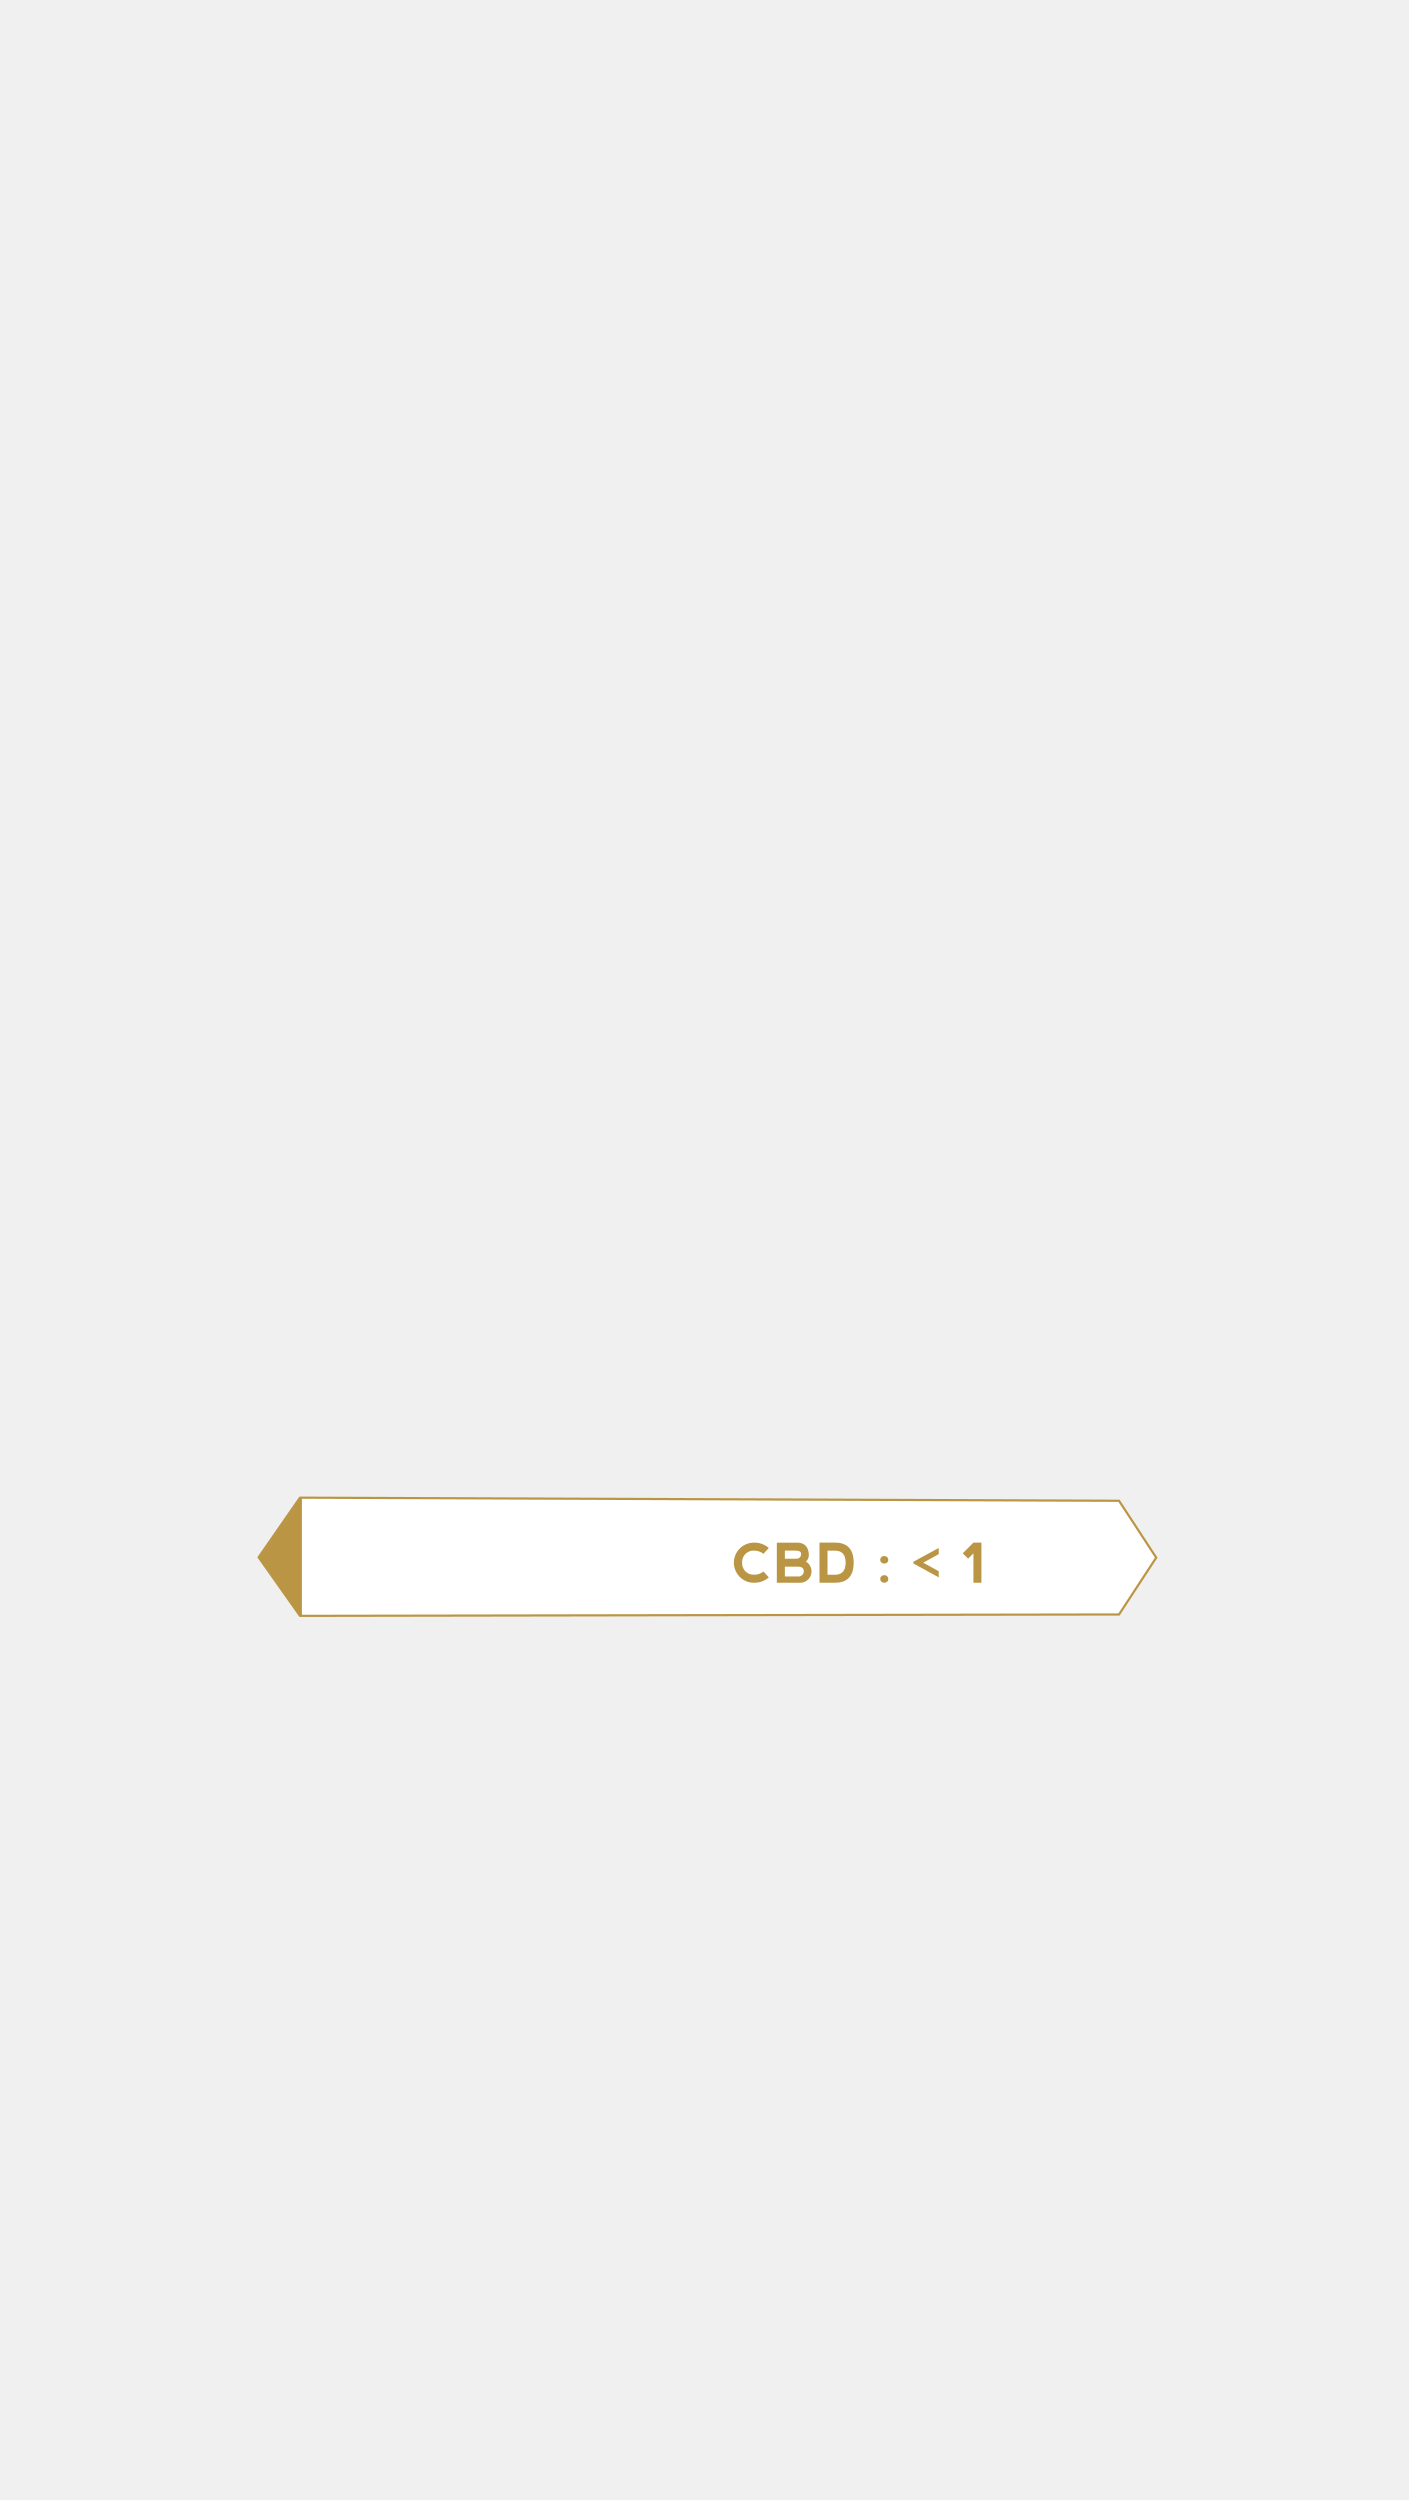
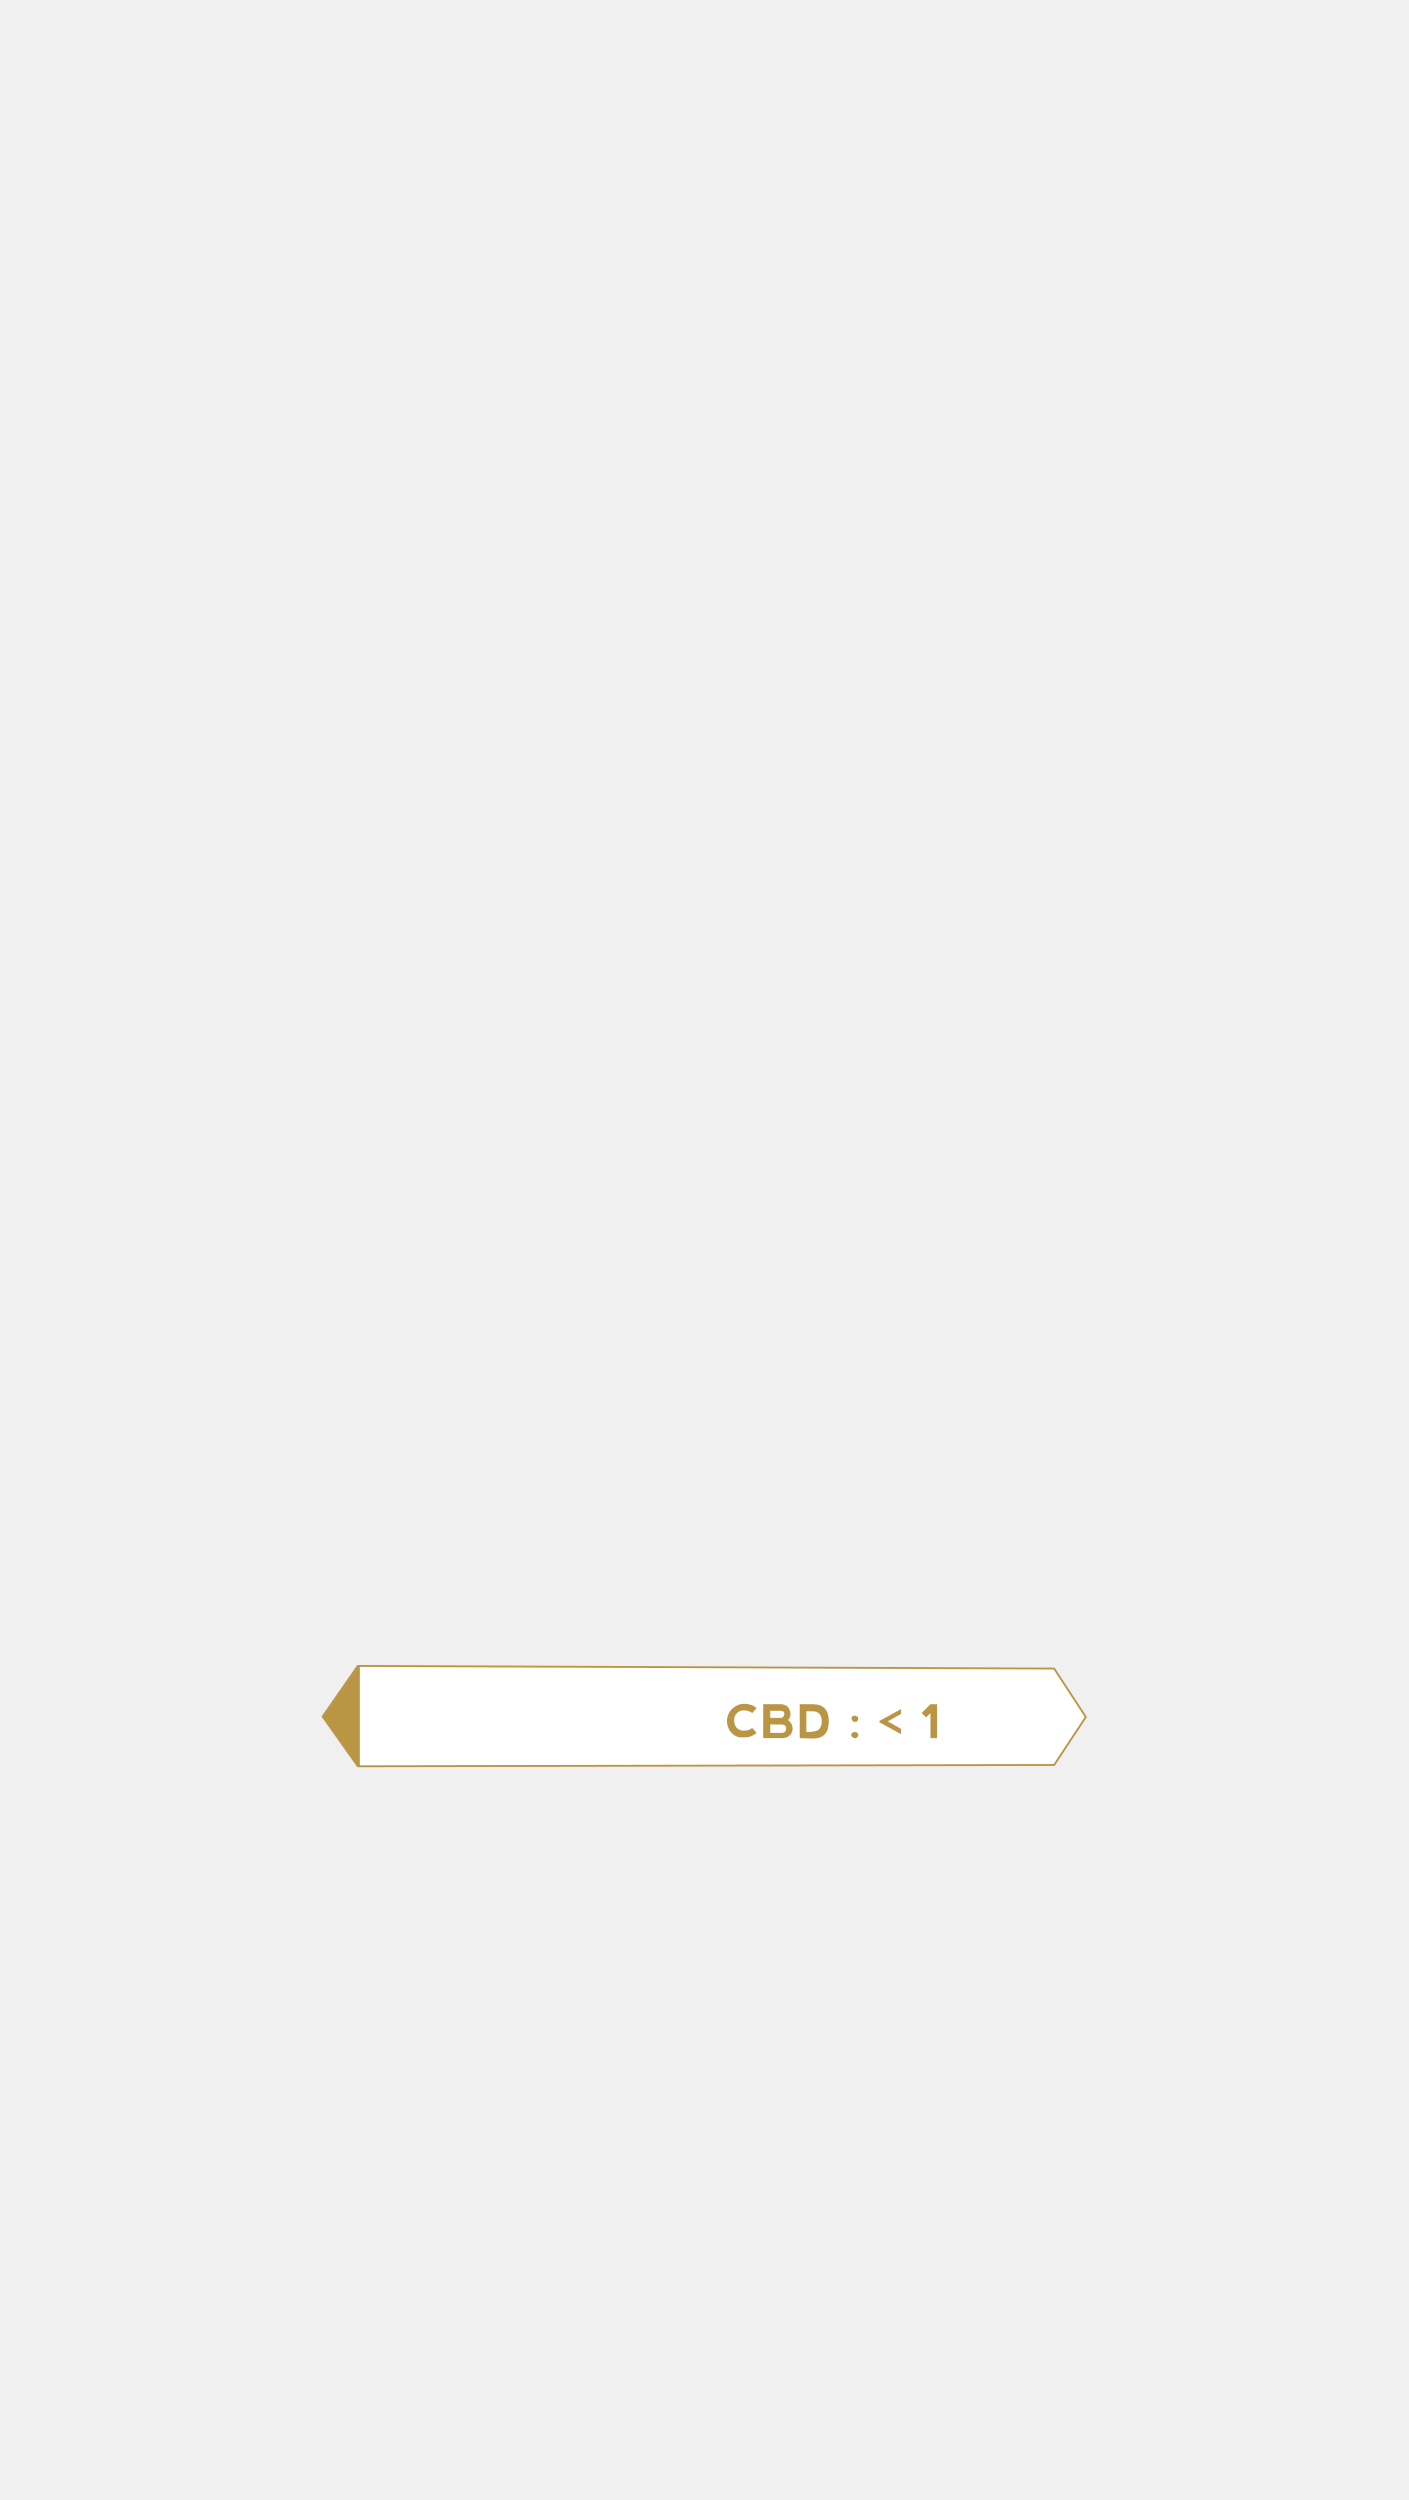
- <svg xmlns="http://www.w3.org/2000/svg" id="Content" width="320" height="568" viewBox="0 0 320 568">
-   <defs>
-     <style>.cls-1{fill:#ba9544;}.cls-2{fill:#fff;stroke:#ba9544;stroke-miterlimit:10;stroke-width:0.5px;}.cls-3{clip-path:url(#clip-path);}</style>
-     <clipPath id="clip-path">
-       <polygon class="cls-1" points="58.969 353.849 68.362 367.155 68.547 367.171 68.547 340.307 68.362 340.301 58.969 353.849" />
+ <svg xmlns="http://www.w3.org/2000/svg" xmlns:xlink="http://www.w3.org/1999/xlink" version="1.1" id="Content" x="0px" y="0px" viewBox="0 0 320 568" style="enable-background:new 0 0 320 568;" xml:space="preserve">
+   <style type="text/css">
+ 	.st0{fill:#FFFFFF;stroke:#BA9544;stroke-width:0.425;stroke-miterlimit:10;}
+ 	.st1{fill:#BA9544;}
+ 	.st2{clip-path:url(#SVGID_2_);}
+ </style>
+   <polygon class="st0" points="239.5,379.1 81.3,378.5 73.3,390 81.3,401.3 239.5,401 246.7,390.1 " />
+   <polygon class="st1" points="73.5,390 81.5,401.3 81.7,401.3 81.7,378.5 81.5,378.5 " />
+   <g>
+     <defs>
+       <polygon id="SVGID_1_" points="73.5,390 81.5,401.3 81.7,401.3 81.7,378.5 81.5,378.5   " />
+     </defs>
+     <clipPath id="SVGID_2_">
+       <use xlink:href="#SVGID_1_" style="overflow:visible;" />
    </clipPath>
-   </defs>
-   <polygon class="cls-2" points="254.24 340.976 68.157 340.271 58.764 353.817 68.157 367.123 254.24 366.806 262.694 353.892 254.24 340.976" />
-   <polygon class="cls-1" points="58.969 353.849 68.362 367.155 68.547 367.171 68.547 340.307 68.362 340.301 58.969 353.849" />
-   <g class="cls-3">
-     <rect class="cls-1" x="56.891" y="338.224" width="13.728" height="31.023" />
+     <g class="st2">
+       <rect x="71.8" y="376.7" class="st1" width="11.7" height="26.4" />
+     </g>
  </g>
-   <path class="cls-1" d="M168.088,358.288a4.557,4.557,0,0,1,3.24-7.802,4.931,4.931,0,0,1,3.347,1.215L173.46,353.031a3.355,3.355,0,0,0-2.132-.729,2.596,2.596,0,0,0-2.727,2.708,2.731,2.731,0,0,0,.759,2.017,2.689,2.689,0,0,0,1.98.747,3.26,3.26,0,0,0,2.119-.723l1.215,1.33a4.911,4.911,0,0,1-3.347,1.215A4.435,4.435,0,0,1,168.088,358.288Z" />
-   <path class="cls-1" d="M183.105,354.793a2.587,2.587,0,0,1-1.482,4.81l-5.126-.006v-9.104h4.835q2.301.133,2.43,2.679A1.908,1.908,0,0,1,183.105,354.793Zm-4.78-.65H180.876a1.028,1.028,0,0,0,1.13-1.136q-.031-.668-1.111-.704H178.325Zm0,4.033h2.977a1.19,1.19,0,0,0,1.312-1.318q-.031-.875-1.294-.911H178.325Z" />
-   <path class="cls-1" d="M186.19,359.597v-9.116h3.511q4.251,0,4.252,4.562,0,4.554-4.252,4.555Zm3.511-1.815q2.423-.006,2.43-2.739-.006-2.733-2.43-2.733H188.013v5.473Z" />
-   <path class="cls-1" d="M200.239,353.787a.881.881,0,0,1,.656-.246.912.912,0,0,1,.68.246.835.835,0,0,1,.243.61.824.824,0,0,1-.243.607,1.039,1.039,0,0,1-1.336,0,.824.824,0,0,1-.243-.607A.835.835,0,0,1,200.239,353.787Zm0,4.349a.884.884,0,0,1,.656-.245.916.916,0,0,1,.68.245.836.836,0,0,1,.243.611.822.822,0,0,1-.243.606,1.039,1.039,0,0,1-1.336,0,.821.821,0,0,1-.243-.606A.836.836,0,0,1,200.239,358.136Z" />
-   <path class="cls-1" d="M213.274,353.098,209.751,355.042l3.523,1.943v1.396l-5.758-3.164v-.395l5.758-3.122Z" />
-   <path class="cls-1" d="M221.164,350.486v-.006h1.816v9.116h-1.816V352.916l-1.215,1.215-1.215-1.215Z" />
+   <path class="st1" d="M166.3,393.8c-1.5-1.5-1.5-4,0-5.5c0.7-0.7,1.7-1.2,2.8-1.2c1,0,2.1,0.3,2.8,1l-1,1.1c-0.5-0.4-1.2-0.6-1.8-0.6  c-1.2-0.1-2.3,0.9-2.3,2.1c0,0.1,0,0.1,0,0.2c0,0.6,0.2,1.3,0.6,1.7c0.5,0.4,1.1,0.7,1.7,0.6c0.7,0,1.3-0.2,1.8-0.6l1,1.1  c-0.8,0.7-1.8,1.1-2.8,1C168,394.9,167,394.5,166.3,393.8z" />
+   <path class="st1" d="M179,390.8c1,0.6,1.4,2,0.8,3c-0.4,0.7-1.2,1.1-2,1.1l-4.4,0v-7.7h4.1c1.3,0.1,2,0.8,2.1,2.3  C179.6,390,179.4,390.5,179,390.8z M175,390.3h2.2c0.5,0.1,0.9-0.3,1-0.8c0-0.1,0-0.1,0-0.2c0-0.4-0.3-0.6-0.9-0.6H175L175,390.3z   M175,393.7h2.5c0.6,0.1,1.1-0.3,1.1-0.9c0-0.1,0-0.2,0-0.2c0-0.5-0.4-0.8-1.1-0.8H175V393.7z" />
+   <path class="st1" d="M181.7,394.9v-7.7h3c2.4,0,3.6,1.3,3.6,3.9c0,2.6-1.2,3.9-3.6,3.9L181.7,394.9z M184.6,393.4  c1.4,0,2.1-0.8,2.1-2.3c0-1.5-0.7-2.3-2.1-2.3h-1.4v4.7H184.6z" />
+   <path class="st1" d="M193.6,390c0.1-0.1,0.4-0.2,0.6-0.2c0.2,0,0.4,0.1,0.6,0.2c0.1,0.1,0.2,0.3,0.2,0.5c0,0.2-0.1,0.4-0.2,0.5  c-0.3,0.3-0.8,0.3-1.1,0c-0.1-0.1-0.2-0.3-0.2-0.5C193.4,390.3,193.5,390.1,193.6,390z M193.6,393.7c0.1-0.1,0.4-0.2,0.6-0.2  c0.2,0,0.4,0.1,0.6,0.2c0.3,0.3,0.3,0.7,0,1c-0.3,0.3-0.8,0.3-1.1,0C193.3,394.4,193.3,394,193.6,393.7z" />
+   <path class="st1" d="M204.7,389.4l-3,1.7l3,1.7v1.2l-4.9-2.7v-0.3l4.9-2.7L204.7,389.4z" />
+   <path class="st1" d="M211.4,387.2L211.4,387.2l1.5,0v7.7h-1.5v-5.7l-1,1l-1-1L211.4,387.2z" />
</svg>
